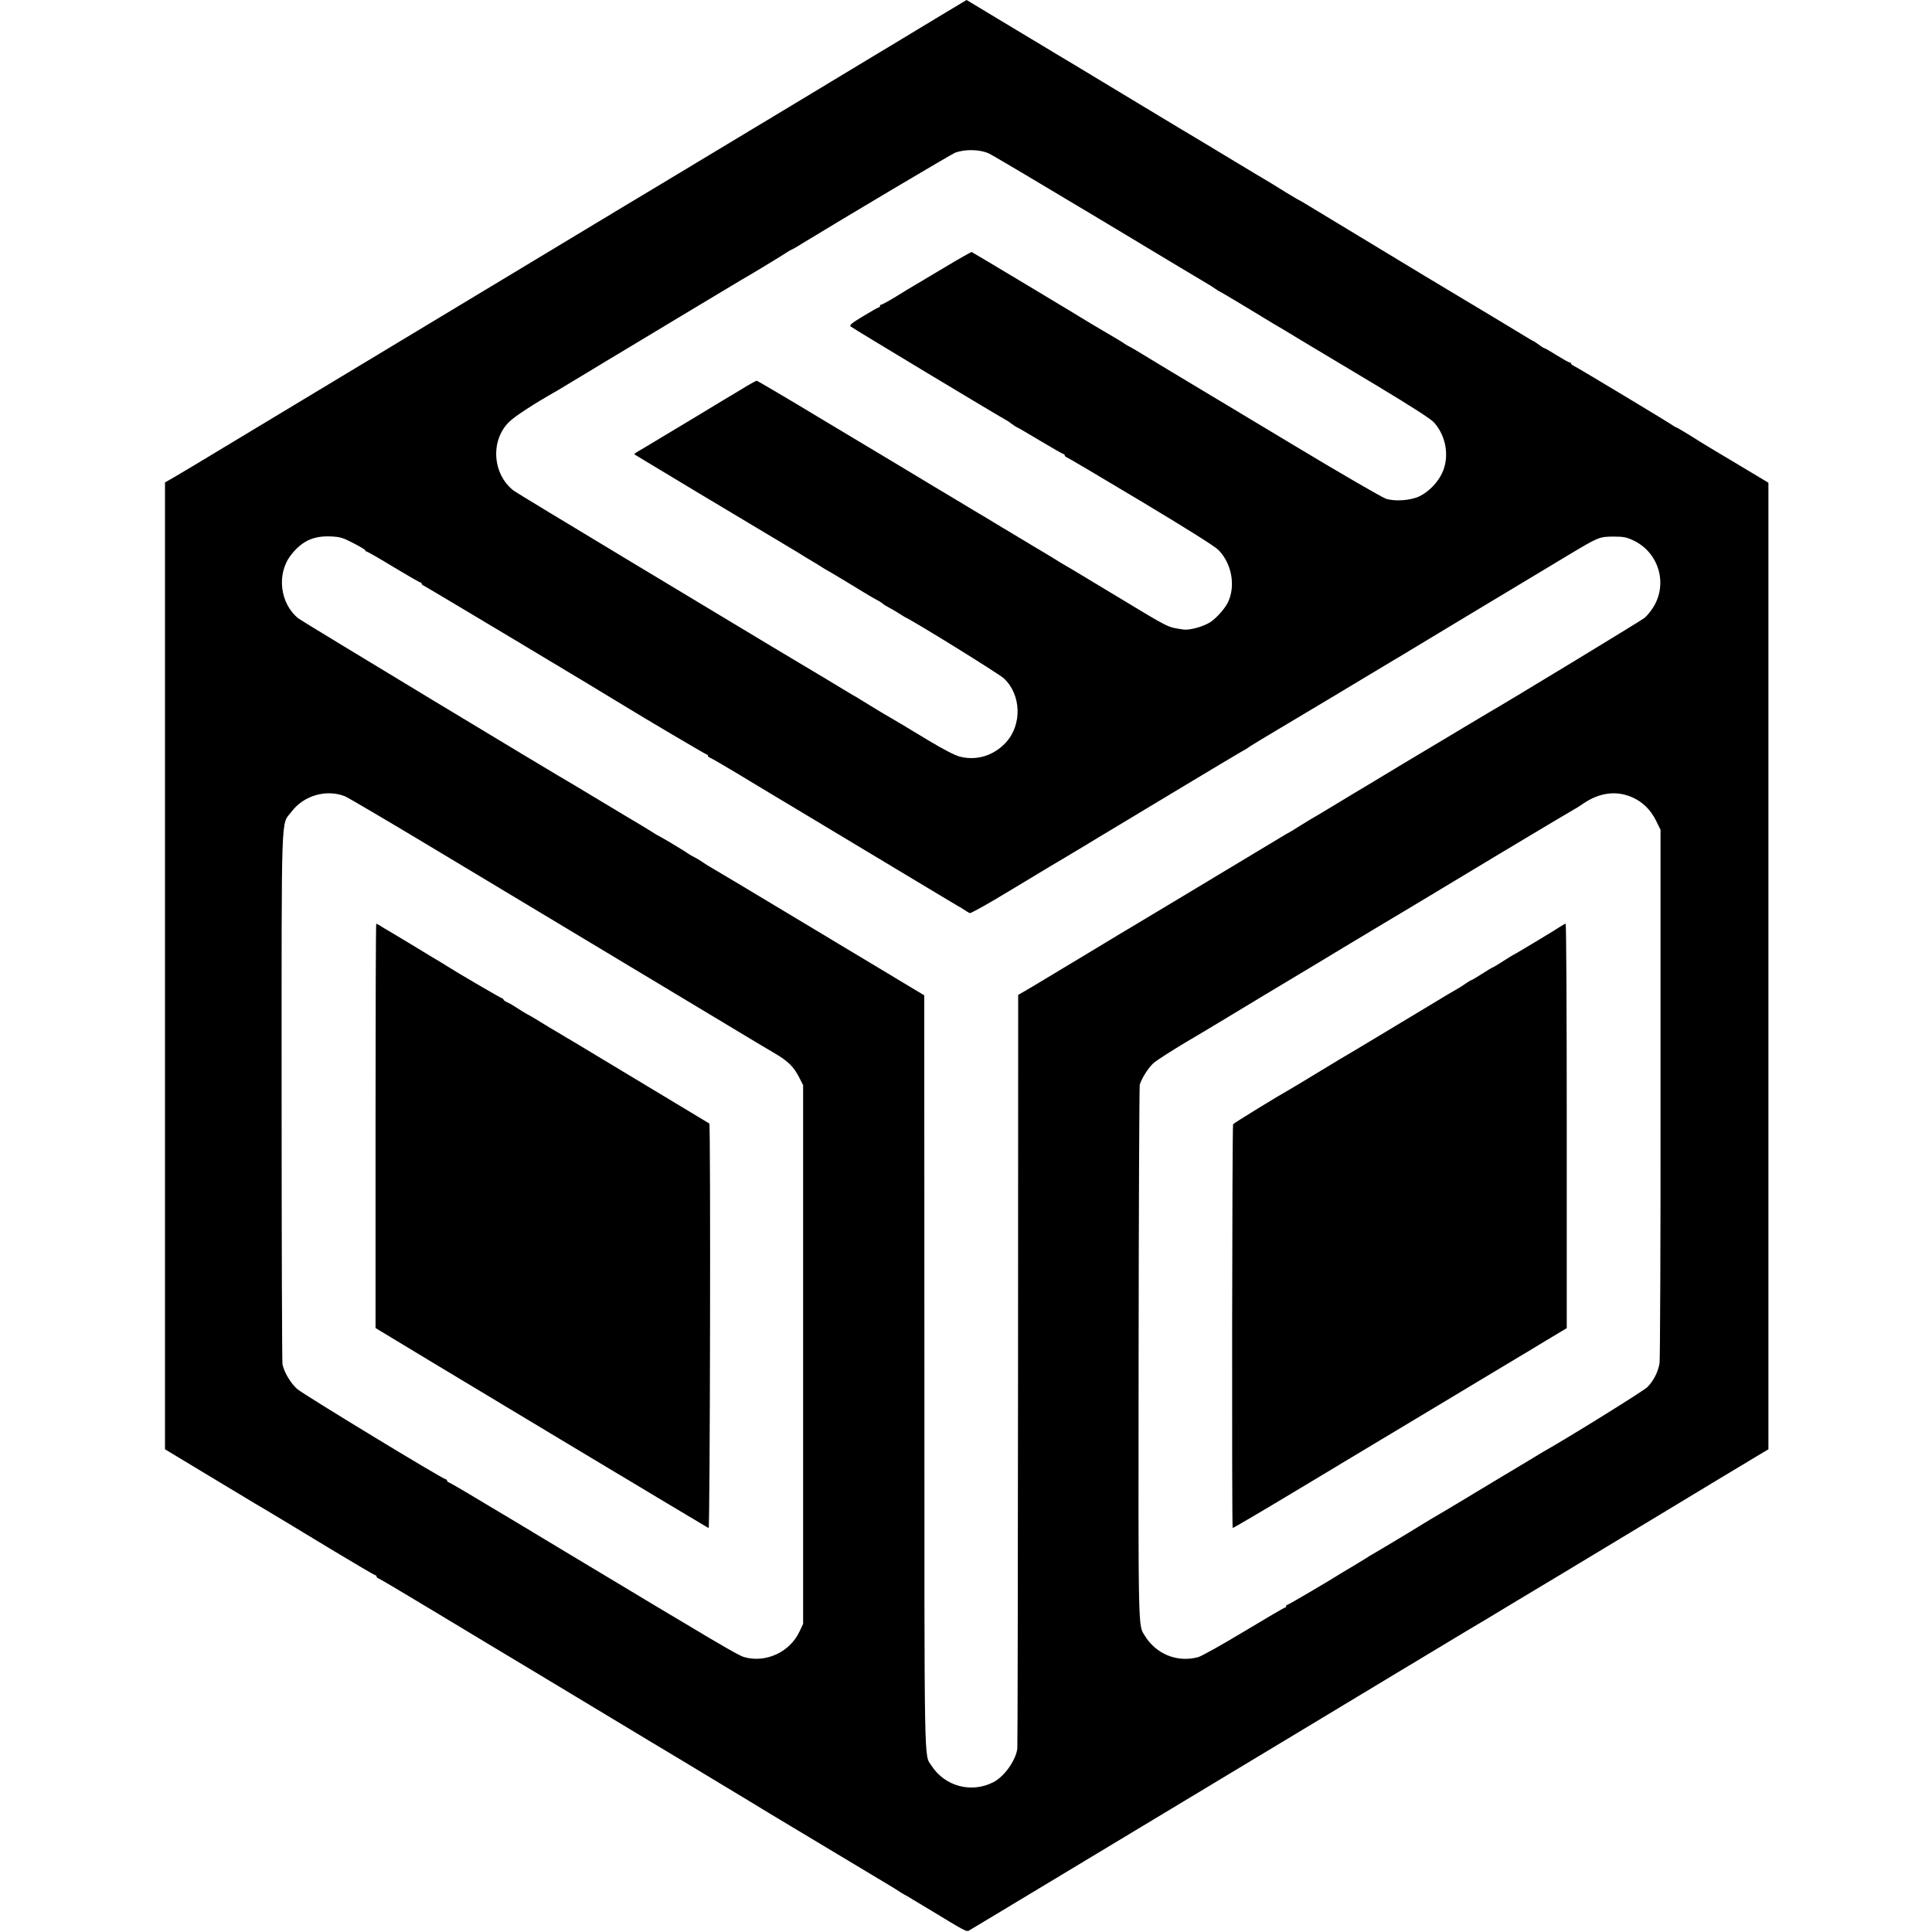
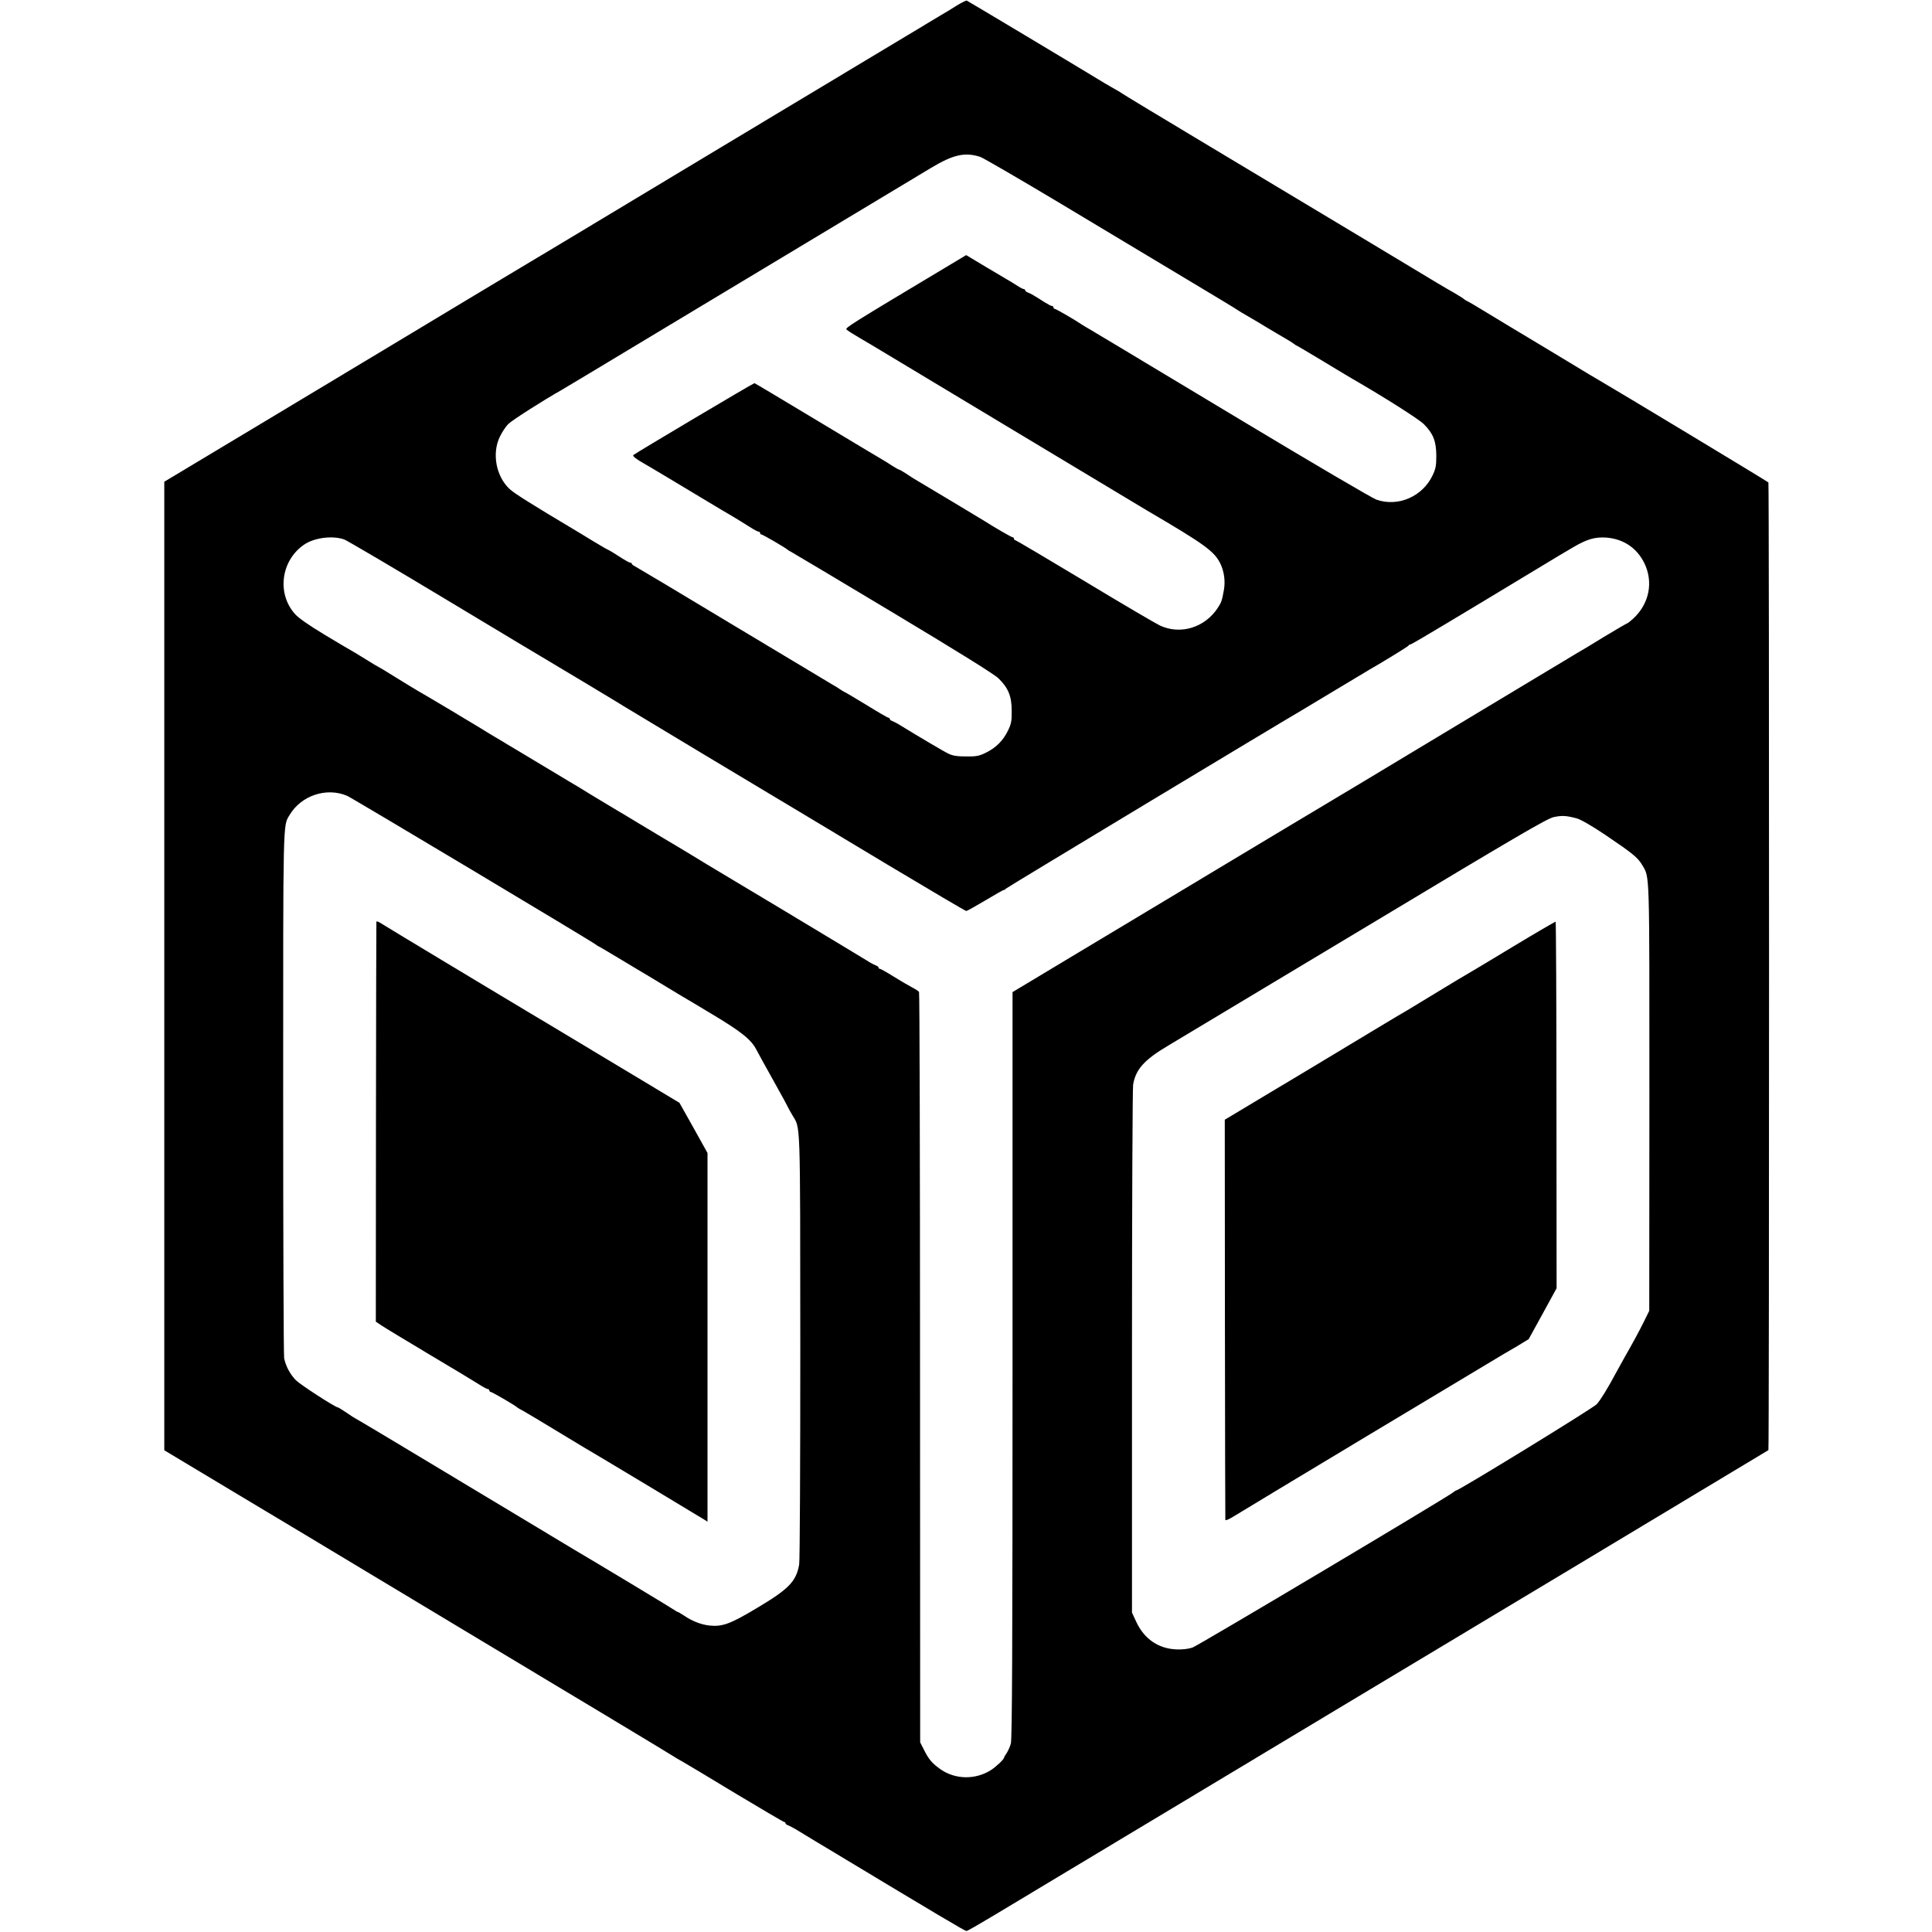
<svg xmlns="http://www.w3.org/2000/svg" version="1.0" width="1370pt" height="1370pt" viewBox="0 0 1370 1370" preserveAspectRatio="xMidYMid meet">
  <g transform="translate(0,1370) scale(0.1,-0.1)" fill="#000000" stroke="none">
-     <path d="M6679 13595 c-96 -58 -181 -109 -189 -114 -8 -5 -143 -87 -300 -181 -157 -95 -427 -257 -600 -362 -378 -228 -878 -529 -902 -543 -33 -20 -183 -110 -200 -120 -9 -5 -36 -22 -60 -36 -24 -14 -385 -232 -803 -484 -418 -252 -962 -580 -1210 -729 -247 -149 -601 -362 -785 -473 -184 -111 -363 -219 -397 -238 l-63 -36 0 -3428 0 -3428 305 -184 c167 -101 320 -193 339 -204 19 -11 72 -42 118 -70 45 -27 98 -59 118 -71 19 -12 163 -98 319 -193 156 -94 288 -171 292 -171 5 0 9 -4 9 -9 0 -5 6 -11 13 -13 7 -2 180 -104 385 -228 205 -124 380 -229 390 -235 9 -5 66 -39 125 -75 60 -36 120 -72 135 -81 15 -9 182 -110 372 -224 386 -233 722 -435 748 -450 15 -9 486 -293 522 -315 8 -6 58 -35 110 -67 52 -31 226 -135 385 -231 160 -96 304 -183 320 -192 60 -35 200 -120 210 -128 6 -4 17 -11 25 -15 8 -4 33 -18 55 -32 22 -13 56 -34 75 -45 19 -11 49 -29 65 -39 228 -139 248 -150 264 -142 17 10 73 43 1306 786 418 252 848 511 955 575 107 65 436 262 730 440 294 177 549 330 565 340 17 9 170 101 340 204 171 102 317 190 325 195 8 5 301 182 650 392 349 211 672 406 718 433 l82 49 0 3427 0 3427 -222 133 c-123 73 -239 143 -258 155 -93 59 -170 105 -175 105 -3 0 -11 5 -18 10 -15 13 -673 409 -704 424 -13 6 -23 14 -23 19 0 4 -5 7 -10 7 -6 0 -46 23 -90 50 -44 28 -83 50 -86 50 -4 0 -21 10 -38 23 -17 13 -38 27 -46 30 -8 4 -28 15 -45 26 -99 60 -375 227 -400 241 -16 10 -91 54 -165 99 -74 45 -142 85 -150 90 -92 56 -830 502 -858 519 -20 12 -46 27 -57 32 -11 6 -49 29 -85 51 -36 23 -78 49 -95 59 -16 9 -163 97 -325 195 -162 98 -307 185 -323 194 -15 9 -210 126 -433 261 -223 135 -421 254 -440 265 -18 11 -154 93 -301 181 -148 89 -284 171 -304 183 l-35 21 -175 -105z m333 -983 c24 -11 378 -221 788 -467 410 -247 754 -453 765 -459 11 -6 34 -20 50 -32 17 -12 35 -23 41 -25 8 -3 240 -142 352 -211 15 -9 38 -23 52 -31 14 -7 79 -47 145 -87 66 -40 129 -78 140 -84 11 -6 194 -116 406 -243 254 -153 398 -245 419 -270 86 -98 109 -242 57 -356 -32 -69 -96 -135 -163 -167 -62 -29 -170 -37 -235 -17 -26 8 -323 180 -660 383 -338 203 -622 374 -631 379 -24 14 -440 264 -486 293 -20 12 -44 25 -52 29 -8 4 -19 11 -25 15 -5 5 -59 38 -120 73 -60 36 -117 69 -125 74 -65 41 -835 503 -840 504 -3 1 -93 -50 -198 -113 -106 -63 -205 -122 -220 -131 -15 -9 -69 -41 -120 -73 -51 -31 -97 -56 -102 -56 -6 0 -10 -4 -10 -10 0 -5 -4 -10 -9 -10 -5 0 -54 -28 -110 -62 -82 -49 -99 -64 -89 -73 13 -12 1083 -656 1103 -664 5 -2 24 -15 41 -28 17 -12 33 -23 36 -23 3 0 76 -43 163 -95 87 -52 162 -95 167 -95 4 0 8 -4 8 -9 0 -5 6 -11 13 -13 7 -2 241 -140 521 -308 319 -191 526 -321 554 -348 95 -94 126 -254 70 -372 -21 -44 -78 -109 -123 -140 -47 -32 -149 -61 -193 -54 -119 18 -87 3 -487 244 -176 106 -331 200 -345 207 -14 8 -37 22 -52 31 -14 9 -56 35 -93 57 -37 22 -75 45 -84 50 -18 11 -156 94 -183 110 -10 5 -55 33 -100 60 -46 28 -90 55 -100 60 -9 6 -43 26 -75 45 -31 19 -74 45 -93 56 -20 12 -92 55 -162 97 -175 106 -178 107 -249 150 -35 21 -273 163 -529 317 -255 154 -469 280 -474 280 -4 0 -36 -17 -70 -37 -33 -21 -69 -42 -79 -48 -10 -5 -148 -89 -307 -185 -160 -96 -309 -186 -333 -200 -77 -45 -82 -48 -77 -53 3 -2 210 -127 460 -277 250 -149 518 -310 595 -356 77 -46 147 -88 155 -94 8 -5 31 -19 50 -30 19 -11 49 -29 65 -40 17 -11 37 -23 45 -27 16 -8 207 -123 258 -155 15 -9 38 -23 52 -31 52 -28 75 -42 80 -48 3 -4 23 -16 45 -28 22 -12 54 -30 70 -41 17 -11 36 -23 44 -27 74 -35 666 -402 699 -433 125 -116 131 -330 14 -456 -86 -93 -208 -130 -327 -99 -37 10 -117 52 -227 118 -207 125 -214 129 -259 155 -31 17 -176 105 -219 132 -8 6 -32 20 -54 32 -21 13 -46 28 -55 33 -30 19 -266 160 -283 170 -10 6 -116 69 -236 141 -119 72 -575 346 -1012 609 -437 263 -805 486 -818 496 -150 117 -166 354 -33 486 39 40 183 133 339 221 16 9 111 67 211 127 100 61 194 117 209 126 15 9 216 130 447 269 231 139 429 258 440 264 42 23 252 150 302 182 28 19 54 34 56 34 3 0 34 17 68 39 300 183 1070 641 1094 649 70 25 173 23 237 -6z m-4507 -2763 c47 -24 85 -47 85 -51 0 -5 4 -8 8 -8 5 0 91 -49 191 -110 100 -60 186 -110 192 -110 5 0 9 -4 9 -9 0 -5 6 -11 13 -13 8 -2 1271 -758 1417 -849 131 -81 585 -349 591 -349 5 0 9 -4 9 -9 0 -5 6 -11 13 -13 7 -2 106 -59 220 -128 114 -69 215 -130 224 -135 10 -6 306 -183 658 -395 352 -212 647 -388 655 -393 8 -4 29 -16 45 -27 17 -11 35 -22 41 -25 6 -4 131 66 276 154 145 87 282 170 304 183 22 12 122 73 223 133 100 61 194 117 209 126 15 9 216 130 447 269 231 139 440 264 465 278 25 13 52 30 60 37 8 6 101 62 205 124 155 92 608 363 690 413 11 6 67 40 125 75 58 34 112 67 120 72 86 52 881 531 909 547 20 12 110 66 201 121 227 136 229 137 330 138 72 0 94 -4 142 -27 183 -86 248 -313 137 -481 -17 -26 -43 -57 -58 -69 -20 -17 -978 -599 -1108 -673 -10 -6 -89 -53 -176 -105 -87 -52 -171 -103 -187 -112 -58 -34 -416 -249 -430 -258 -8 -5 -42 -26 -75 -45 -33 -20 -134 -80 -224 -135 -91 -55 -166 -100 -168 -100 -1 0 -33 -20 -70 -43 -38 -24 -73 -46 -78 -48 -6 -2 -96 -56 -200 -119 -105 -63 -198 -119 -208 -125 -9 -5 -167 -100 -349 -210 -183 -110 -340 -204 -350 -210 -10 -5 -152 -91 -316 -190 -163 -98 -343 -206 -399 -240 l-103 -60 -1 -2655 c-1 -1460 -3 -2670 -5 -2689 -10 -82 -91 -198 -169 -238 -155 -81 -345 -31 -440 117 -53 83 -50 -91 -50 2789 l-1 2673 -764 459 c-420 253 -765 459 -767 459 -1 0 -19 12 -40 26 -21 14 -47 30 -58 35 -19 9 -47 26 -69 42 -16 11 -168 102 -186 110 -8 4 -27 15 -42 25 -14 9 -56 35 -93 57 -37 22 -75 45 -84 50 -91 55 -370 222 -383 230 -129 73 -1923 1157 -1951 1179 -132 104 -158 318 -53 451 77 99 160 137 284 131 63 -3 84 -9 157 -47z m-60 -1795 c22 -9 306 -176 632 -372 326 -196 606 -364 621 -373 15 -9 396 -238 847 -509 451 -271 832 -500 847 -509 15 -9 62 -37 105 -62 92 -55 132 -94 170 -169 l28 -55 0 -1910 0 -1910 -26 -55 c-68 -145 -238 -224 -391 -181 -44 12 -177 91 -1300 766 -265 160 -490 295 -500 300 -10 6 -77 46 -150 90 -73 44 -139 81 -145 83 -7 2 -13 8 -13 13 0 5 -4 9 -9 9 -19 0 -1010 602 -1053 640 -47 41 -93 119 -105 176 -3 16 -6 871 -6 1899 0 2090 -6 1918 71 2020 86 114 245 160 377 109z m9132 -9 c73 -33 128 -88 166 -164 l32 -65 0 -1871 c1 -1028 -3 -1889 -7 -1912 -11 -64 -43 -125 -86 -169 -30 -29 -555 -355 -739 -459 -10 -6 -92 -55 -183 -110 -91 -55 -169 -102 -175 -105 -5 -3 -65 -39 -133 -80 -68 -41 -143 -86 -166 -100 -126 -74 -195 -115 -226 -135 -44 -28 -310 -187 -330 -198 -8 -4 -27 -15 -41 -25 -15 -9 -55 -34 -90 -55 -35 -21 -71 -42 -79 -47 -86 -55 -384 -230 -391 -230 -5 0 -9 -4 -9 -10 0 -5 -4 -10 -9 -10 -5 0 -136 -77 -291 -170 -156 -94 -301 -175 -324 -181 -147 -40 -298 21 -378 152 -48 77 -46 -1 -44 2005 1 1034 5 1889 8 1902 15 49 65 127 103 158 22 18 123 83 225 144 102 60 192 114 200 119 37 23 693 418 718 432 15 9 126 76 247 149 121 73 229 138 240 144 30 17 223 133 819 492 297 178 542 324 544 324 2 0 23 14 48 31 117 80 238 95 351 44z" />
-     <path d="M2663 5716 l0 -1433 21 -13 c54 -35 2332 -1403 2341 -1406 10 -4 15 2860 5 2869 -4 3 -865 521 -980 590 -17 9 -43 25 -59 35 -16 9 -58 34 -93 55 -34 21 -81 49 -103 63 -22 13 -49 29 -60 34 -11 6 -40 24 -65 40 -25 17 -57 36 -72 42 -16 7 -28 16 -28 20 0 4 -4 8 -8 8 -7 0 -332 190 -392 229 -8 6 -42 26 -75 46 -33 19 -67 40 -75 45 -25 16 -183 111 -215 130 -16 9 -53 31 -81 48 -28 18 -53 32 -56 32 -3 0 -5 -645 -5 -1434z" />
-     <path d="M11070 7133 c-27 -19 -332 -203 -337 -203 -2 0 -34 -20 -73 -45 -39 -25 -72 -45 -75 -45 -3 0 -36 -20 -75 -45 -39 -25 -73 -45 -76 -45 -3 0 -25 -13 -49 -30 -24 -16 -45 -30 -47 -30 -2 0 -112 -65 -243 -145 -382 -230 -514 -309 -533 -320 -10 -5 -100 -59 -200 -120 -100 -60 -189 -115 -199 -120 -110 -62 -414 -249 -419 -257 -7 -12 -10 -2856 -3 -2863 3 -2 220 126 484 285 750 450 1503 903 1549 930 24 14 109 65 189 114 l147 88 0 1434 c0 789 -3 1434 -8 1434 -4 0 -18 -8 -32 -17z" />
+     <path d="M6780 13658 c-36 -23 -78 -49 -95 -58 -16 -10 -721 -433 -1565 -940 -844 -508 -1548 -931 -1565 -940 -16 -10 -352 -211 -745 -448 -393 -236 -848 -510 -1010 -607 -162 -97 -371 -223 -465 -279 l-170 -102 0 -3434 0 -3434 255 -153 c140 -84 264 -158 275 -165 11 -6 709 -425 1550 -931 842 -505 1535 -922 1540 -927 6 -4 30 -19 55 -32 25 -14 195 -116 378 -227 184 -110 338 -201 343 -201 5 0 9 -4 9 -9 0 -5 8 -11 18 -14 9 -4 35 -17 57 -30 22 -14 90 -54 150 -91 61 -36 117 -70 125 -75 740 -446 923 -554 933 -554 7 0 85 45 175 99 90 54 180 108 200 120 20 12 582 349 1247 749 666 400 1224 736 1240 745 52 30 2820 1693 2825 1697 6 5 6 6853 0 6862 -4 6 -1120 679 -1203 726 -10 5 -100 59 -200 120 -100 60 -190 114 -199 120 -20 11 -430 259 -486 293 -20 12 -44 25 -52 29 -8 4 -17 10 -20 13 -3 4 -36 24 -73 46 -84 48 -16 7 -587 351 -267 160 -771 463 -1120 672 -349 209 -640 385 -646 390 -6 5 -29 19 -50 30 -21 12 -52 30 -69 40 -212 129 -972 584 -980 587 -5 1 -39 -16 -75 -38z m170 -1070 c19 -6 276 -155 570 -331 294 -177 695 -417 890 -534 195 -117 360 -216 365 -221 6 -4 39 -25 75 -45 36 -21 72 -42 80 -47 8 -6 65 -39 125 -75 61 -35 115 -68 120 -73 6 -5 15 -11 20 -13 6 -2 92 -53 193 -114 100 -60 190 -115 200 -120 237 -137 476 -289 510 -324 66 -67 86 -120 87 -221 0 -71 -4 -94 -26 -140 -71 -151 -245 -227 -399 -173 -30 11 -458 262 -950 558 -1034 621 -1018 612 -1076 646 -25 14 -53 31 -62 37 -43 30 -184 112 -193 112 -5 0 -9 5 -9 10 0 6 -5 10 -10 10 -6 0 -29 12 -53 27 -69 45 -101 63 -119 69 -10 4 -18 10 -18 15 0 5 -5 9 -10 9 -6 0 -29 12 -53 28 -23 15 -46 29 -52 32 -5 3 -76 45 -157 93 l-147 88 -105 -63 c-723 -433 -755 -453 -743 -465 7 -7 49 -34 94 -60 45 -26 124 -73 175 -104 122 -74 1825 -1097 1860 -1118 411 -241 477 -289 521 -376 27 -56 37 -124 26 -187 -13 -75 -18 -90 -44 -129 -92 -140 -264 -192 -409 -125 -28 13 -269 154 -535 315 -266 160 -488 291 -492 291 -5 0 -9 5 -9 10 0 6 -4 10 -9 10 -8 0 -136 74 -191 110 -12 8 -435 262 -505 303 -11 7 -39 24 -62 40 -23 15 -44 27 -48 27 -3 0 -24 12 -48 27 -23 15 -51 33 -62 39 -11 6 -220 131 -464 278 -244 147 -447 268 -451 269 -5 2 -842 -495 -859 -510 -8 -6 21 -29 69 -56 36 -20 238 -141 512 -306 14 -9 64 -38 110 -65 45 -27 106 -64 135 -83 28 -18 56 -33 62 -33 6 0 11 -4 11 -10 0 -5 4 -10 9 -10 9 0 166 -91 186 -108 6 -5 15 -11 21 -13 5 -2 329 -195 719 -429 478 -287 724 -440 755 -470 70 -68 94 -127 94 -230 1 -73 -3 -93 -27 -142 -34 -70 -85 -121 -157 -156 -47 -23 -67 -27 -140 -26 -63 0 -95 5 -125 20 -34 16 -209 120 -343 202 -20 13 -45 25 -54 29 -10 3 -18 9 -18 14 0 5 -4 9 -9 9 -5 0 -71 38 -147 85 -77 47 -146 88 -154 92 -8 3 -26 14 -40 23 -14 10 -41 27 -60 37 -19 11 -336 202 -705 423 -368 222 -680 408 -692 414 -13 6 -23 14 -23 19 0 4 -5 7 -11 7 -6 0 -42 20 -80 45 -38 25 -72 45 -74 45 -3 0 -54 29 -113 65 -59 36 -114 70 -122 74 -308 184 -433 262 -466 293 -96 89 -127 252 -70 370 15 32 42 73 60 91 25 26 256 173 379 242 10 5 358 215 774 465 643 387 1382 831 1846 1110 157 94 238 112 347 78z m-4510 -2713 c20 -7 348 -200 730 -430 382 -230 709 -426 725 -435 60 -35 491 -294 540 -325 43 -27 1215 -731 1292 -776 16 -9 272 -163 571 -343 299 -179 548 -326 554 -326 5 0 66 34 135 75 68 41 128 75 133 75 4 0 10 3 12 8 2 5 1930 1167 2095 1263 16 9 127 76 248 149 121 73 229 138 240 144 78 44 271 162 273 168 2 5 8 8 13 8 5 0 118 66 251 146 134 81 257 155 273 164 17 10 136 82 265 160 129 78 249 150 265 160 17 10 61 36 100 59 99 58 154 74 234 69 122 -9 218 -73 271 -181 66 -135 35 -289 -79 -394 -20 -18 -39 -33 -42 -33 -3 0 -77 -43 -165 -96 -87 -54 -172 -105 -189 -114 -16 -10 -417 -250 -890 -535 -473 -285 -876 -527 -897 -539 -20 -11 -527 -316 -1127 -676 l-1091 -655 0 -2644 c0 -2003 -3 -2654 -12 -2685 -6 -22 -20 -53 -30 -68 -10 -14 -18 -28 -18 -31 0 -12 -57 -66 -95 -90 -109 -68 -249 -66 -353 5 -60 42 -86 71 -119 138 l-28 55 -1 2656 c0 1461 -3 2660 -7 2665 -3 5 -25 20 -49 32 -24 13 -83 47 -131 77 -48 30 -92 55 -98 55 -5 0 -9 4 -9 9 0 5 -8 11 -17 14 -10 4 -35 16 -55 29 -77 48 -1142 688 -1144 688 -1 0 -61 37 -135 82 -74 44 -147 89 -164 98 -16 10 -95 57 -175 105 -80 49 -154 93 -165 99 -11 6 -87 52 -168 101 -81 50 -155 95 -165 100 -24 14 -264 158 -283 170 -9 5 -45 27 -80 48 -35 21 -73 43 -84 50 -10 7 -49 30 -85 51 -36 21 -81 49 -100 61 -50 31 -398 239 -440 262 -19 11 -90 54 -158 96 -68 43 -125 77 -127 77 -2 0 -46 26 -98 59 -52 32 -98 60 -103 62 -5 2 -87 51 -182 108 -116 70 -186 119 -212 149 -128 145 -97 377 65 489 72 50 201 67 285 38z m21 -1818 c32 -13 1742 -1036 1764 -1055 6 -5 15 -11 20 -13 6 -2 70 -40 143 -84 73 -44 141 -84 150 -90 10 -5 77 -46 150 -90 72 -44 140 -84 149 -90 10 -5 108 -64 218 -130 205 -123 273 -178 310 -251 11 -21 66 -122 123 -223 56 -100 102 -185 102 -187 0 -2 13 -25 29 -52 58 -99 55 0 56 -1632 0 -828 -3 -1527 -8 -1554 -21 -120 -73 -174 -300 -309 -189 -113 -244 -133 -335 -124 -58 6 -123 31 -179 69 -23 15 -44 28 -48 28 -3 0 -11 5 -18 10 -9 8 -580 352 -715 431 -15 9 -192 115 -394 237 -748 450 -1143 687 -1153 691 -5 2 -36 21 -67 43 -31 21 -59 38 -62 38 -18 0 -265 160 -297 192 -41 41 -72 99 -84 156 -4 18 -7 867 -7 1887 0 1956 -2 1886 45 1965 82 139 262 199 408 137z m8719 -160 c28 -7 104 -51 200 -115 197 -133 234 -163 265 -216 54 -91 51 -18 51 -1646 l-1 -1515 -37 -75 c-34 -69 -80 -154 -138 -255 -12 -22 -38 -69 -58 -105 -61 -114 -110 -194 -139 -227 -22 -26 -979 -613 -999 -613 -3 0 -10 -5 -17 -11 -36 -31 -1812 -1089 -1851 -1102 -30 -10 -71 -15 -116 -13 -127 6 -226 74 -283 196 l-30 65 0 1850 c0 1018 4 1870 8 1893 18 109 79 177 248 277 65 39 694 416 1398 839 1074 646 1290 772 1337 782 59 12 86 11 162 -9z" />
+     <path d="M2669 7164 c-1 -5 -2 -645 -3 -1423 l-1 -1413 40 -27 c22 -15 175 -107 340 -206 165 -98 323 -193 352 -212 28 -18 56 -33 62 -33 6 0 11 -4 11 -10 0 -5 4 -10 9 -10 9 0 166 -91 186 -108 6 -5 15 -11 20 -13 9 -3 203 -119 309 -184 45 -28 262 -158 284 -170 34 -20 698 -419 718 -432 l21 -13 0 1307 0 1307 -99 178 -100 178 -526 316 c-290 174 -540 325 -557 334 -51 30 -1019 612 -1042 628 -13 8 -24 10 -24 6z" />
+     <path d="M10730 6988 c-162 -98 -306 -184 -320 -192 -14 -7 -108 -64 -210 -126 -102 -62 -201 -122 -221 -134 -21 -11 -320 -191 -665 -399 l-629 -377 1 -1413 c1 -776 2 -1418 3 -1424 0 -8 28 4 69 30 58 37 1852 1115 1899 1142 10 6 55 32 101 59 l82 50 99 180 99 181 -1 1298 c0 714 -3 1299 -6 1301 -3 1 -139 -78 -301 -176z" />
  </g>
</svg>
